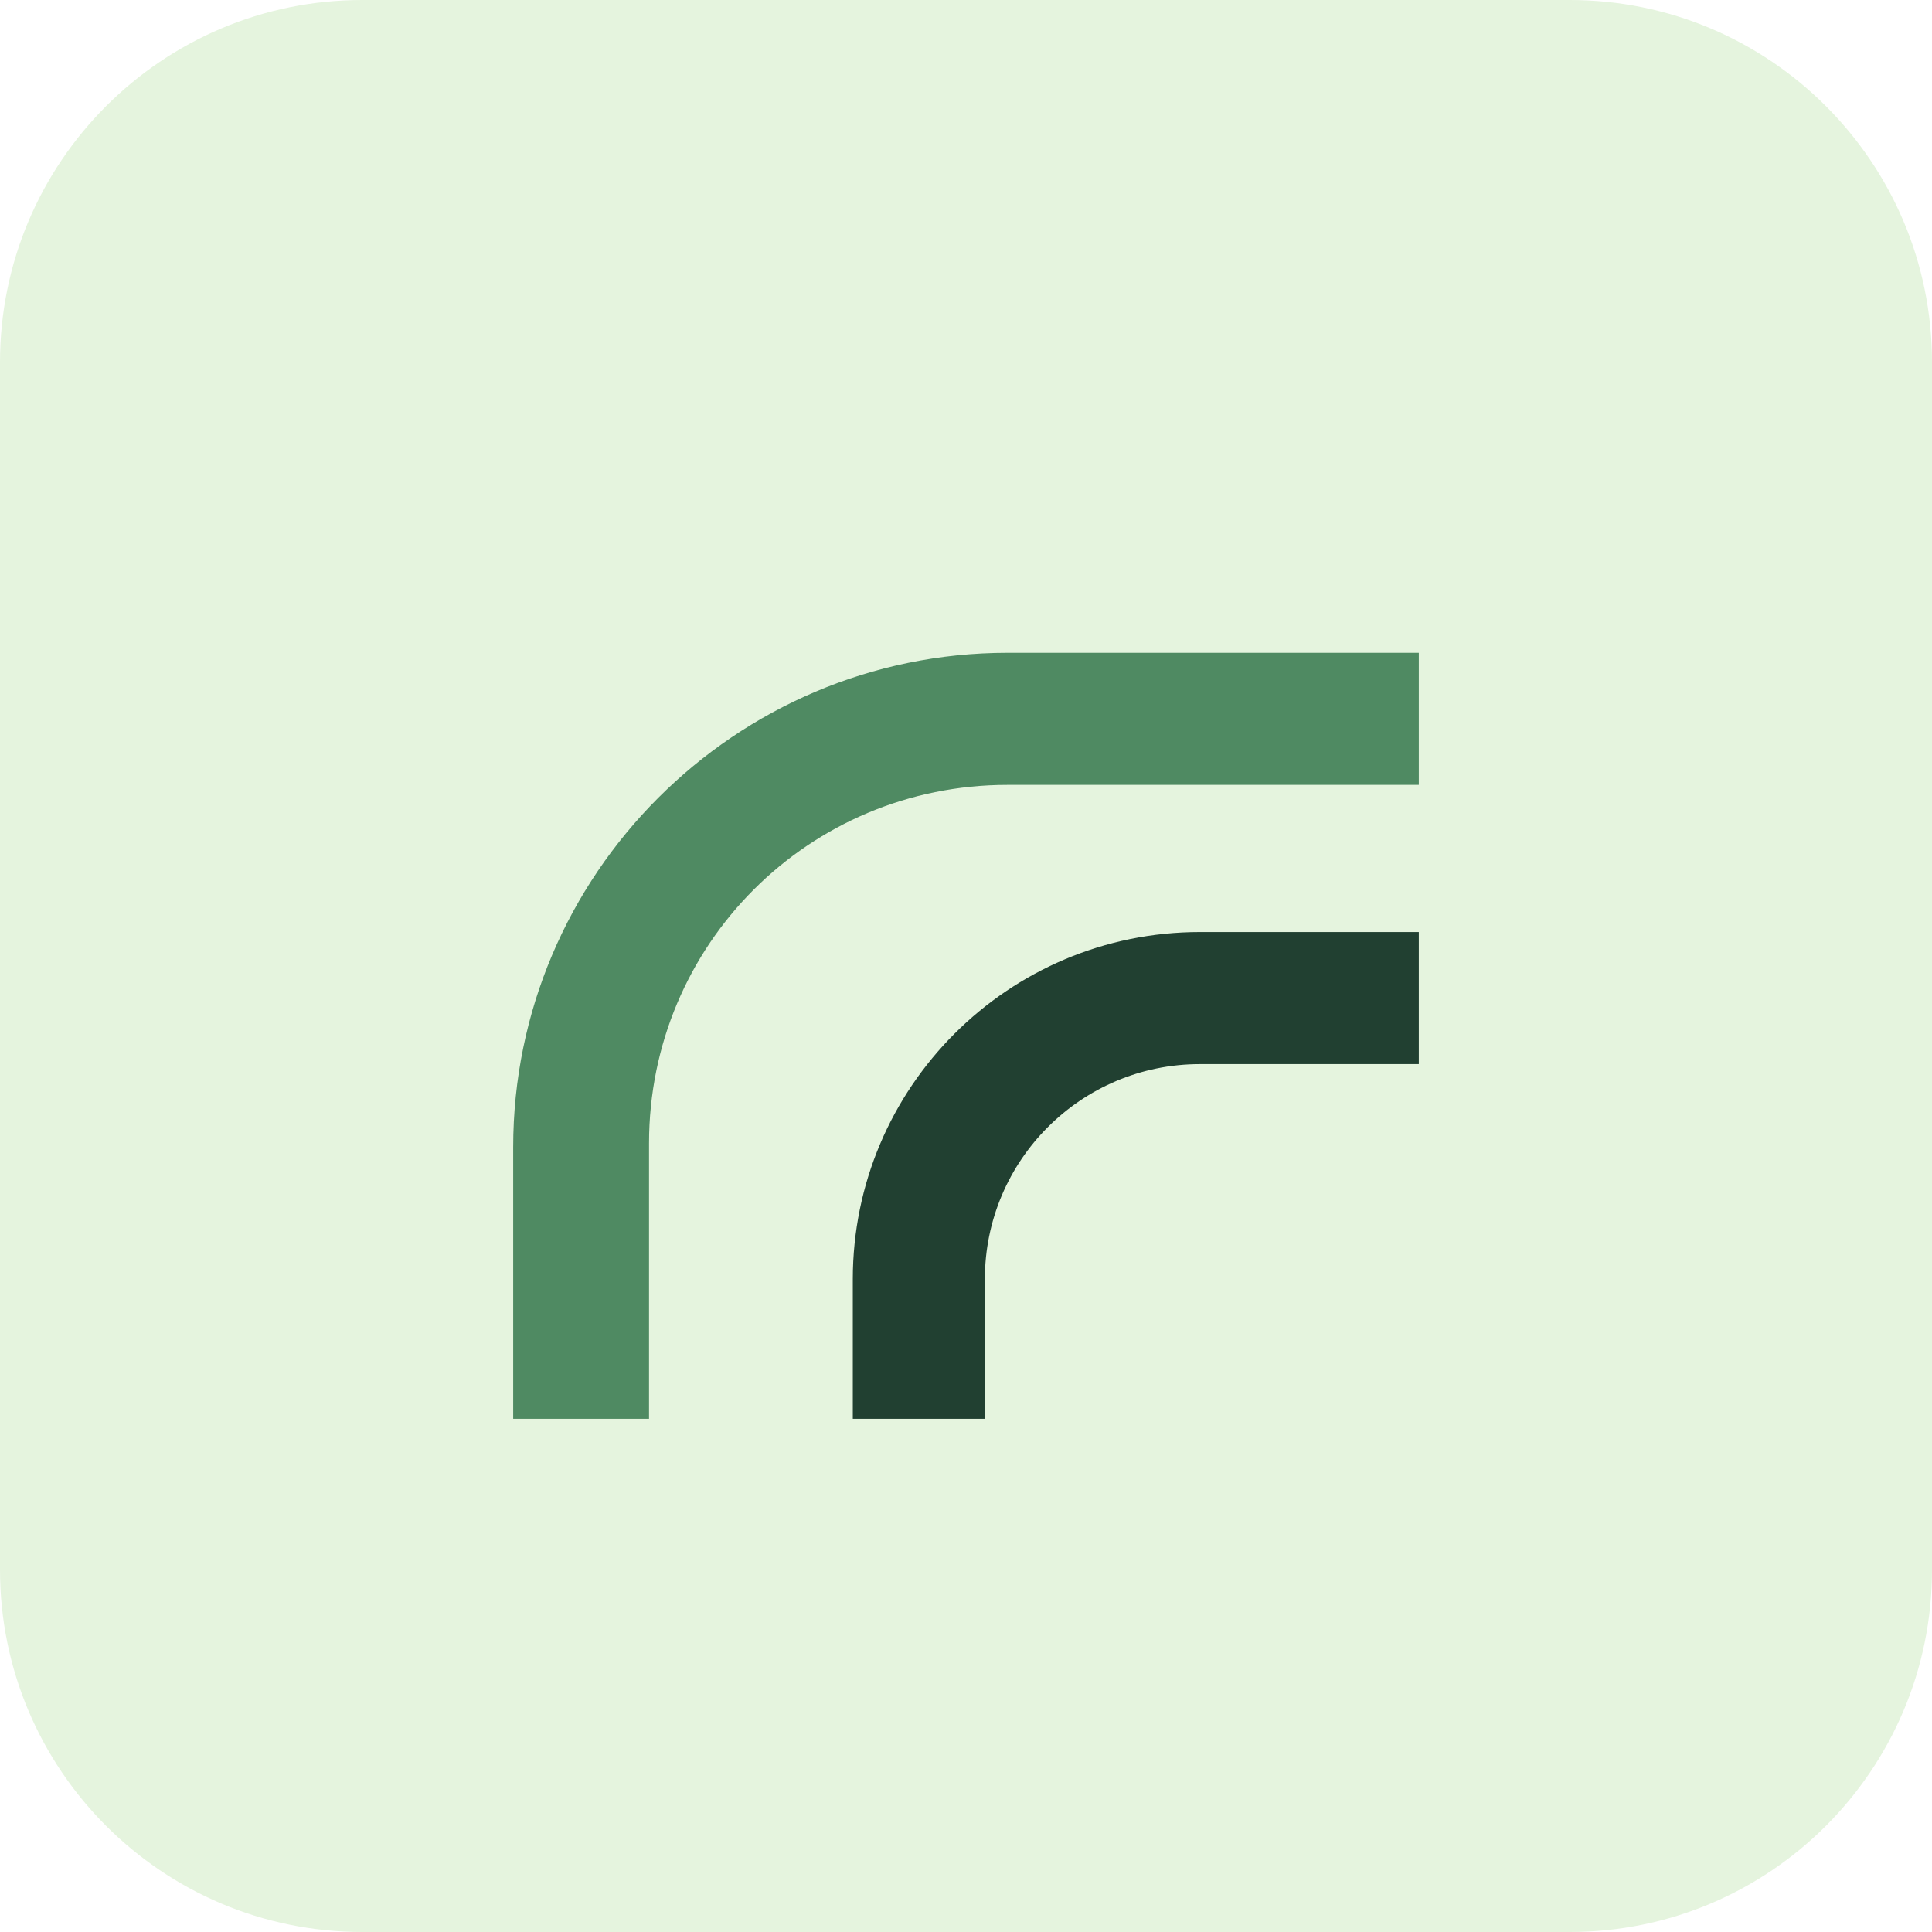
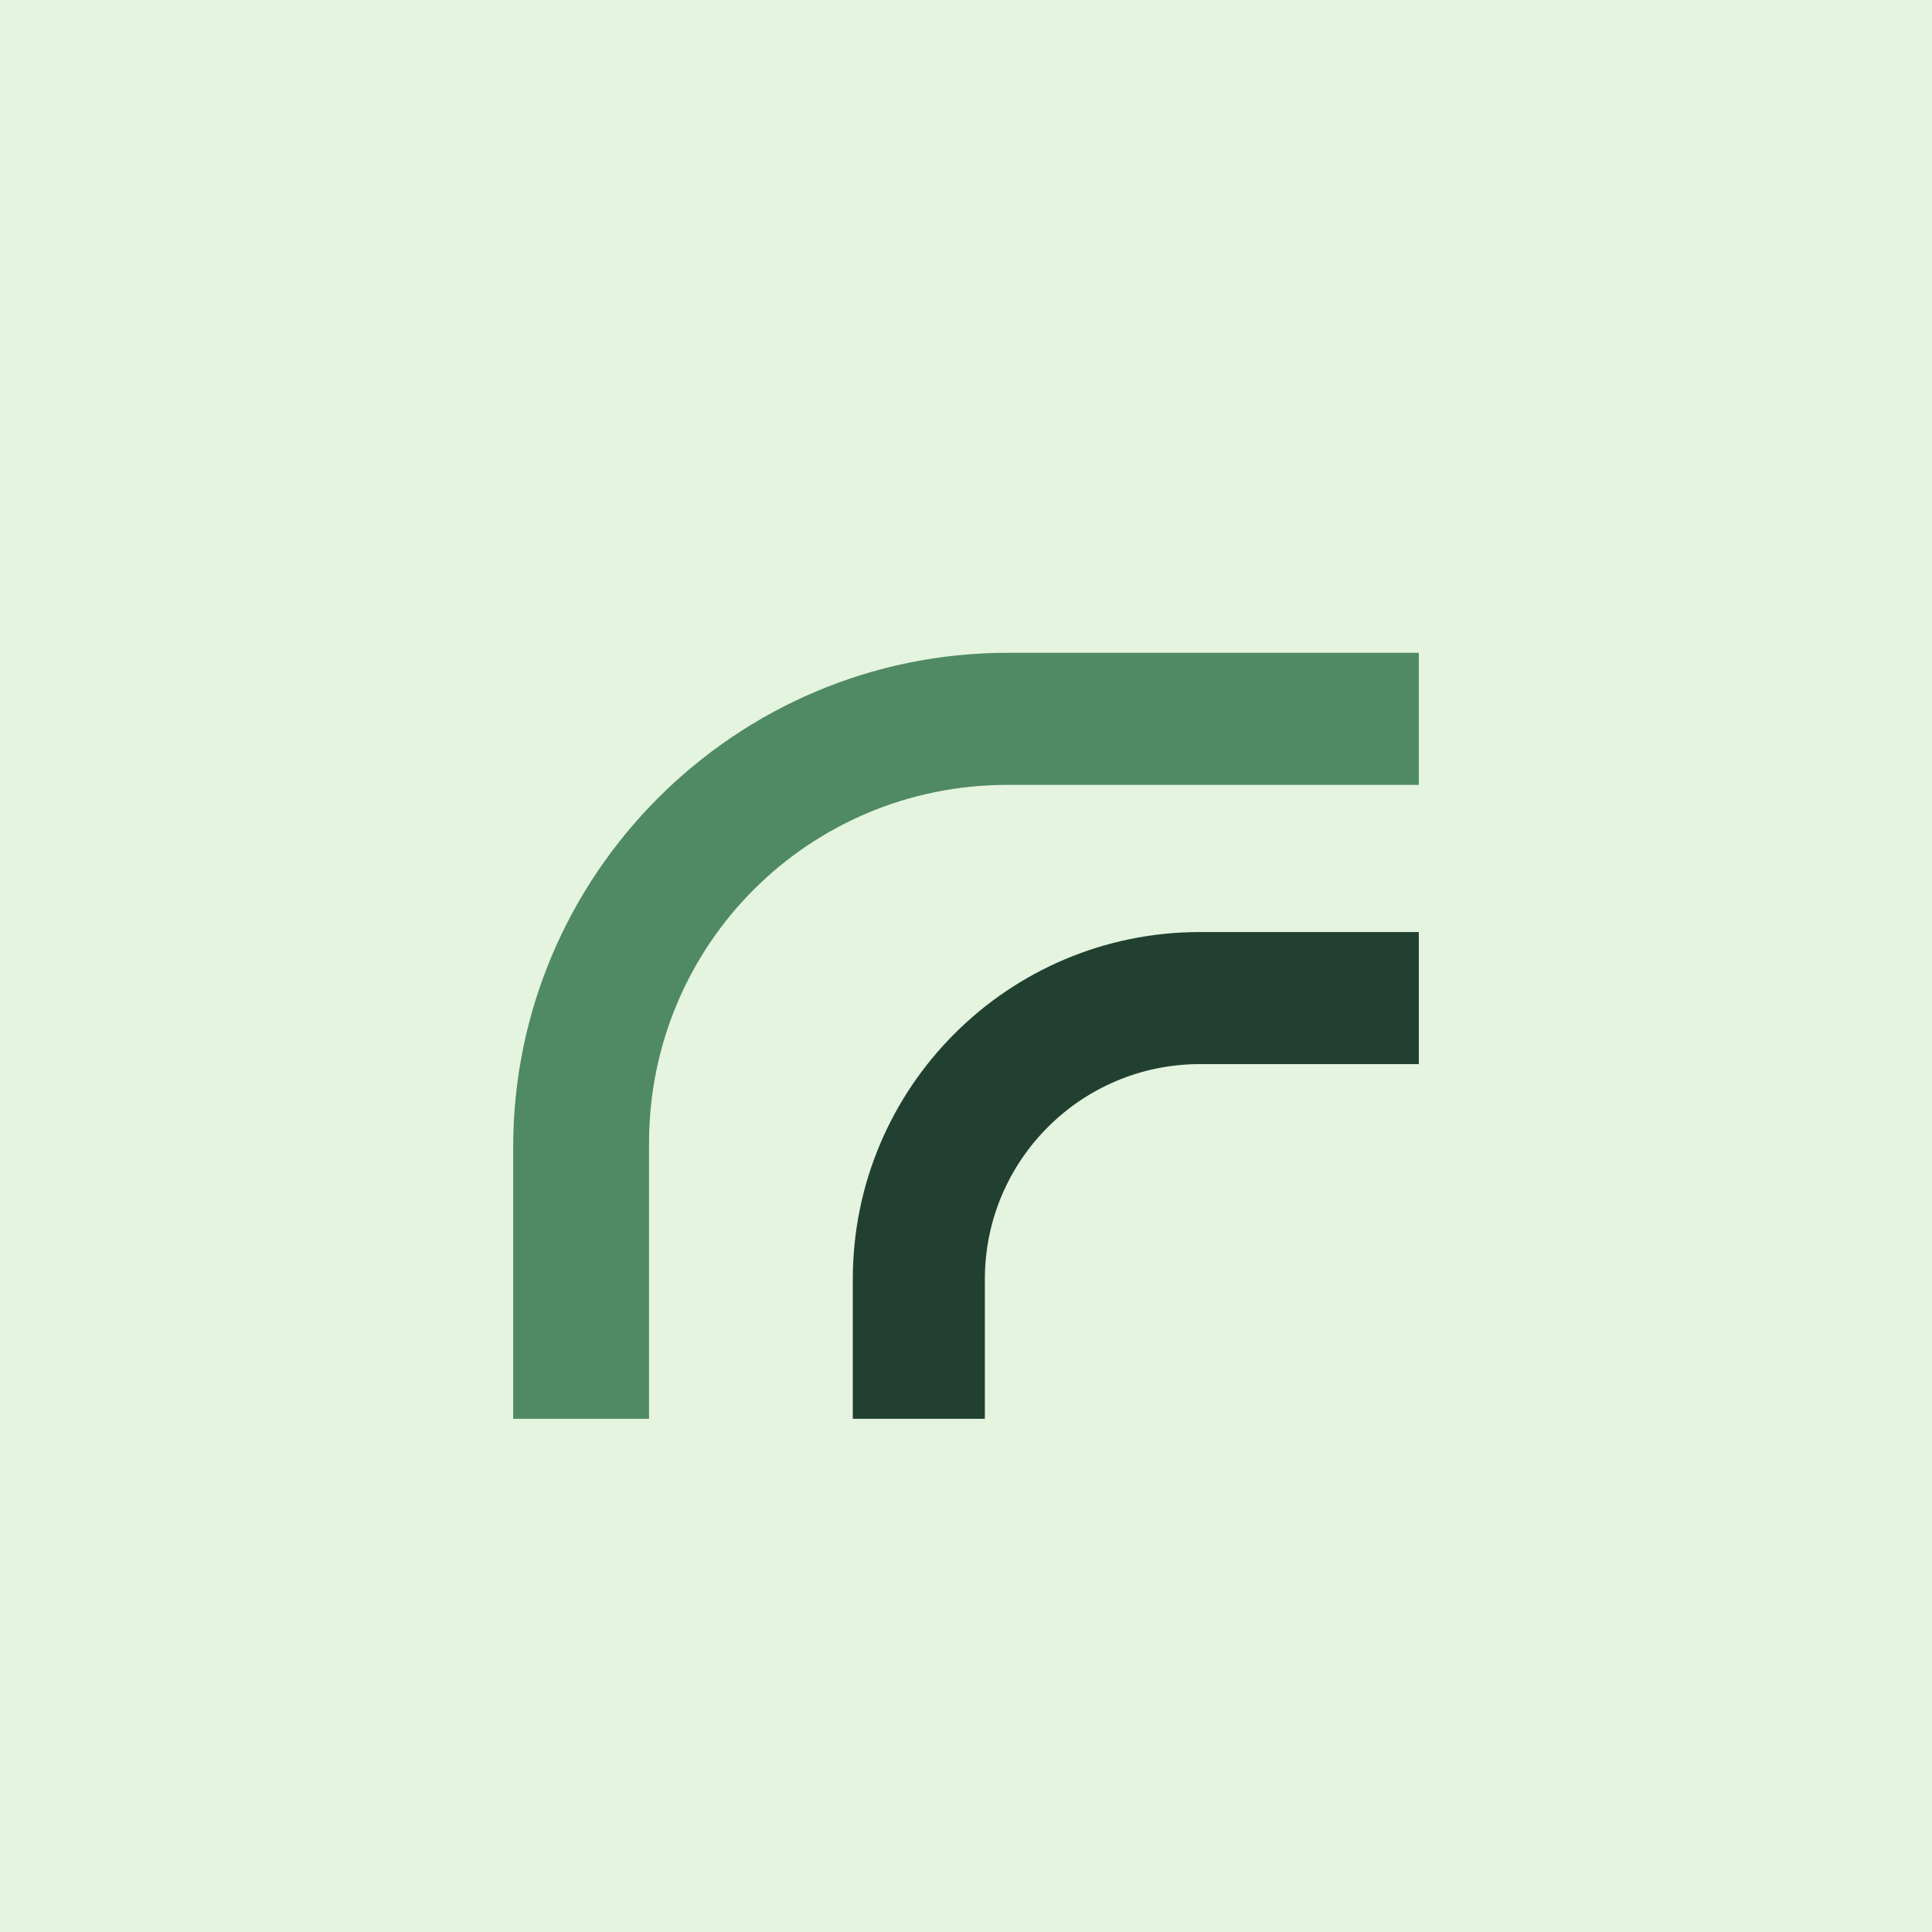
- <svg xmlns="http://www.w3.org/2000/svg" width="512" height="512" viewBox="0 0 512 512" fill="none">
-   <rect width="512" height="512" rx="96" fill="#E5F4DE" />
+ <svg xmlns="http://www.w3.org/2000/svg" width="512" height="512" viewBox="0 0 512 512">
+   <rect width="512" height="512" fill="#E5F4DE" />
  <path d="M136 304C136 231.835 194.835 173 267 173H376V208H267C214.34 208 172 250.34 172 303V376H136V304Z" fill="#4F8A62" />
  <path d="M226 339C226 288.19 267.19 247 318 247H376V282H318C286.52 282 261 307.52 261 339V376H226V339Z" fill="#214031" />
</svg>
